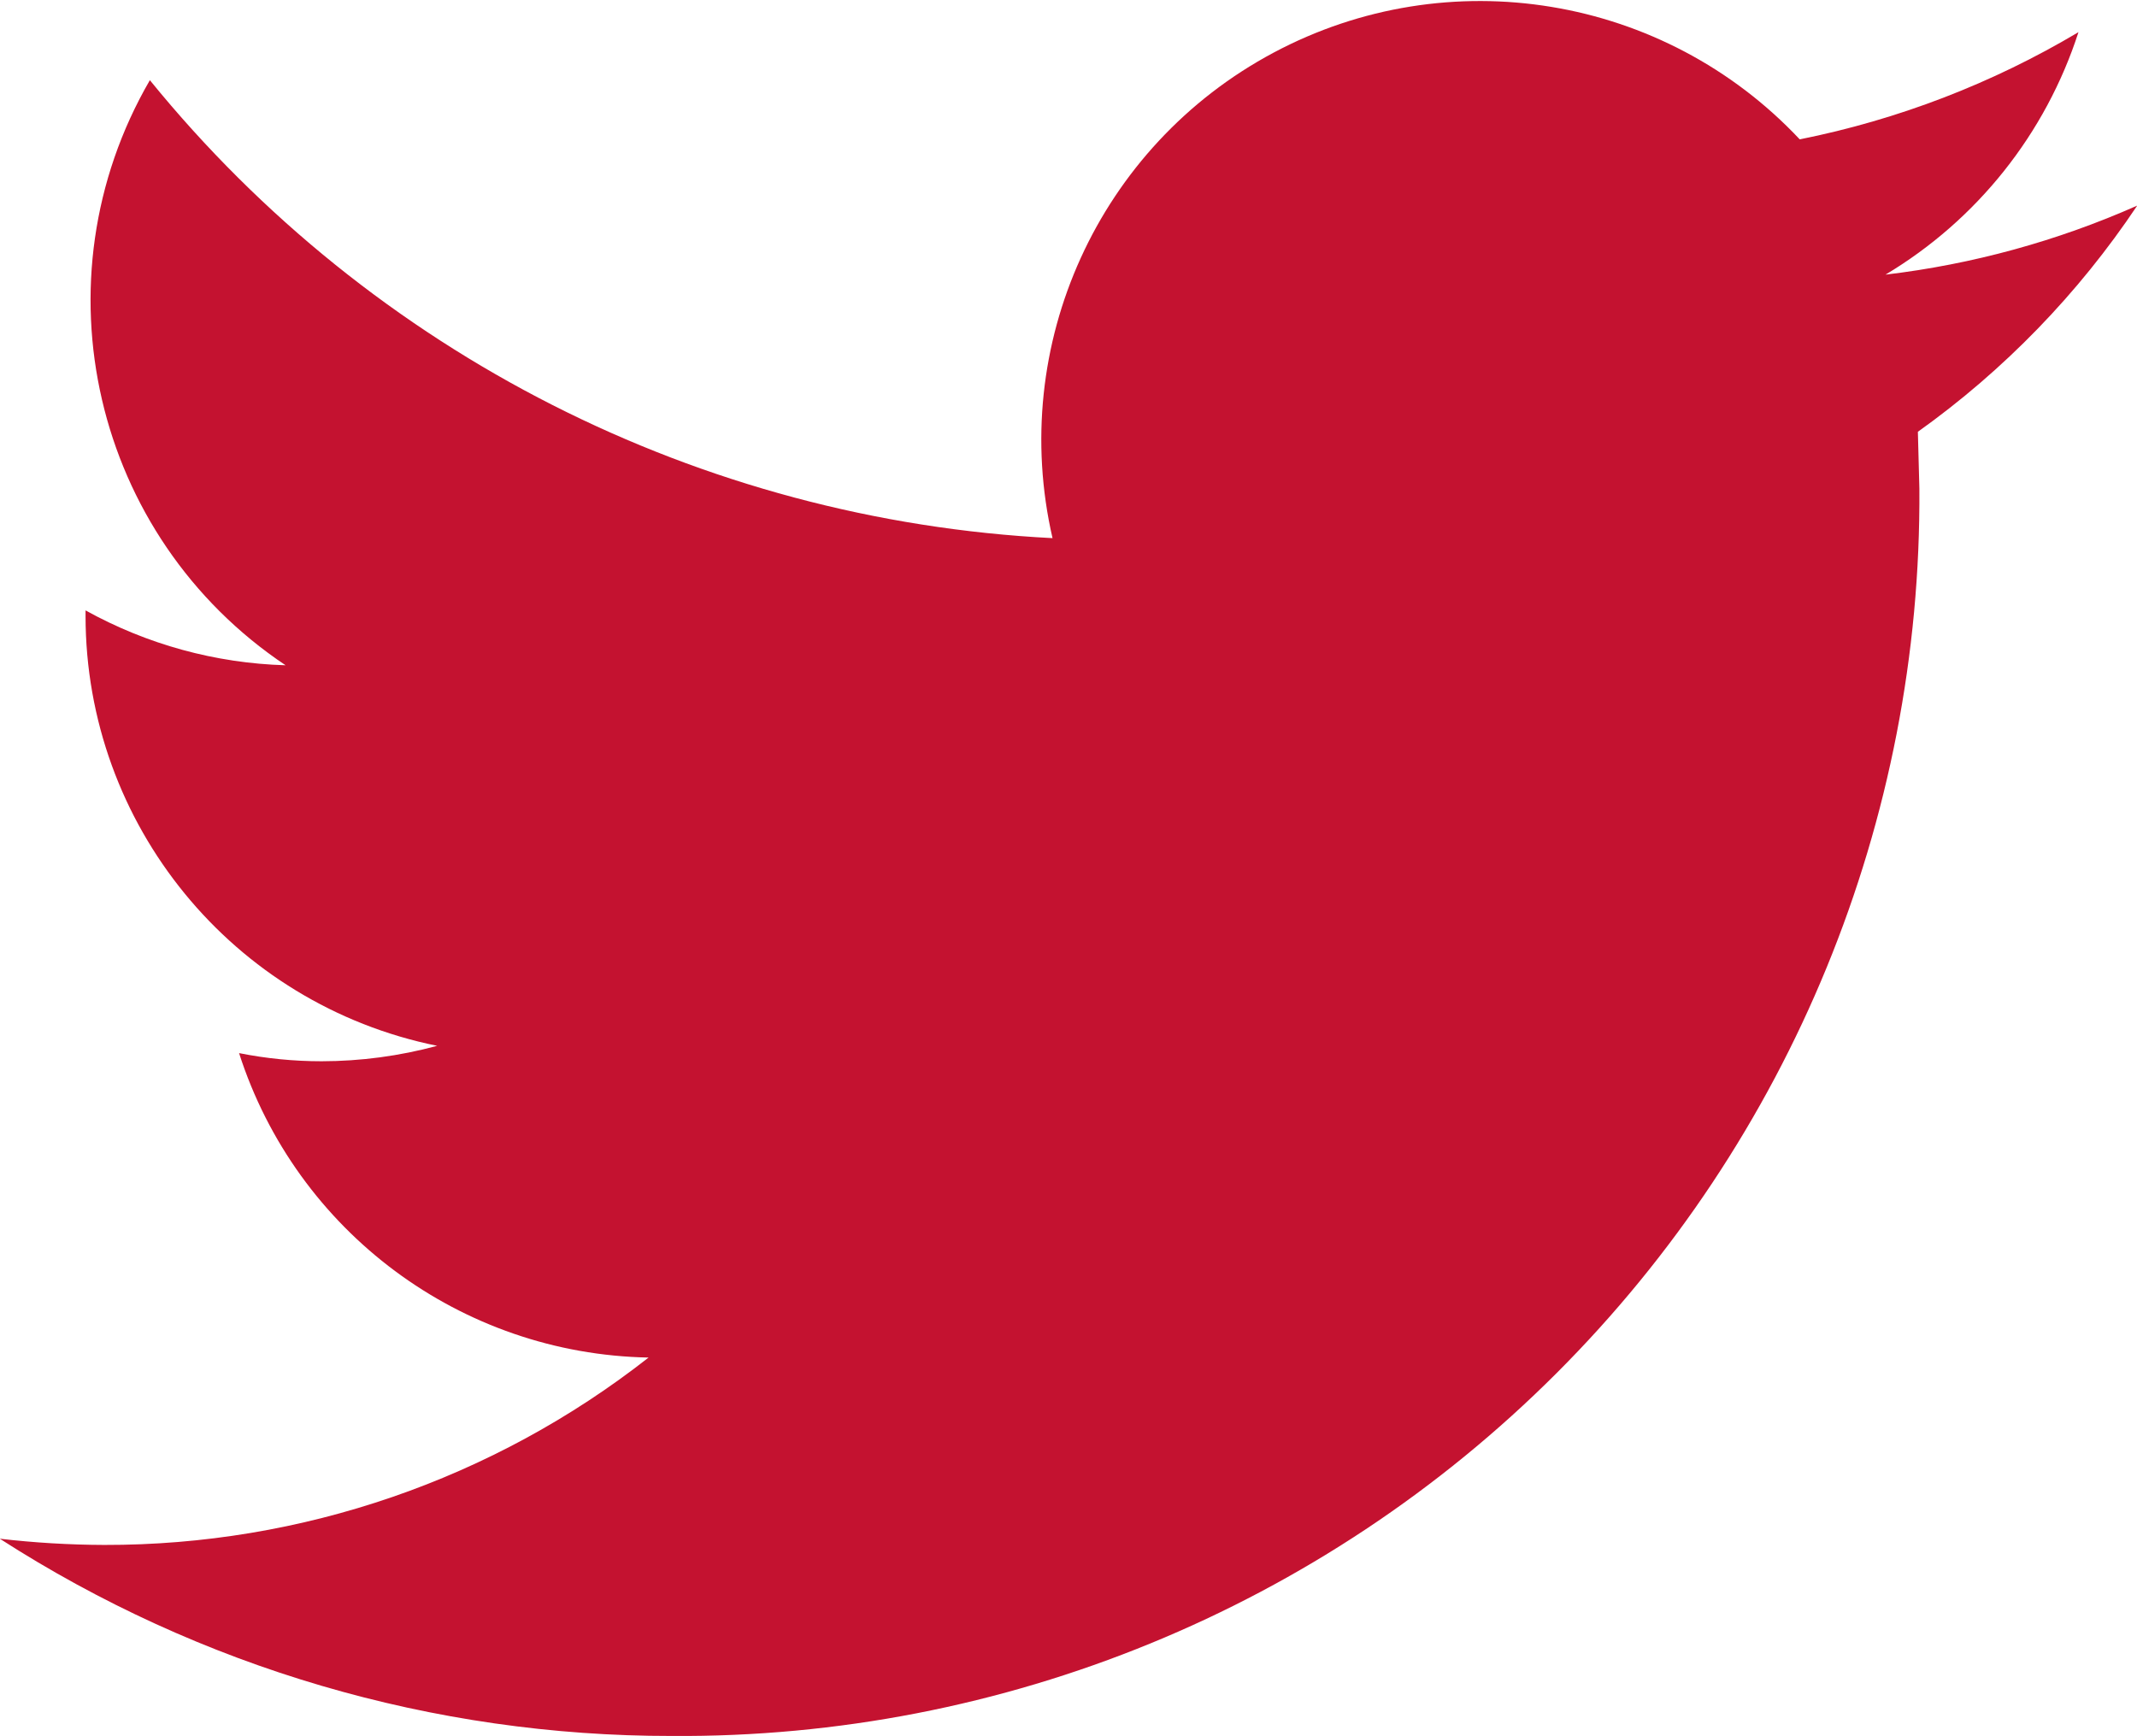
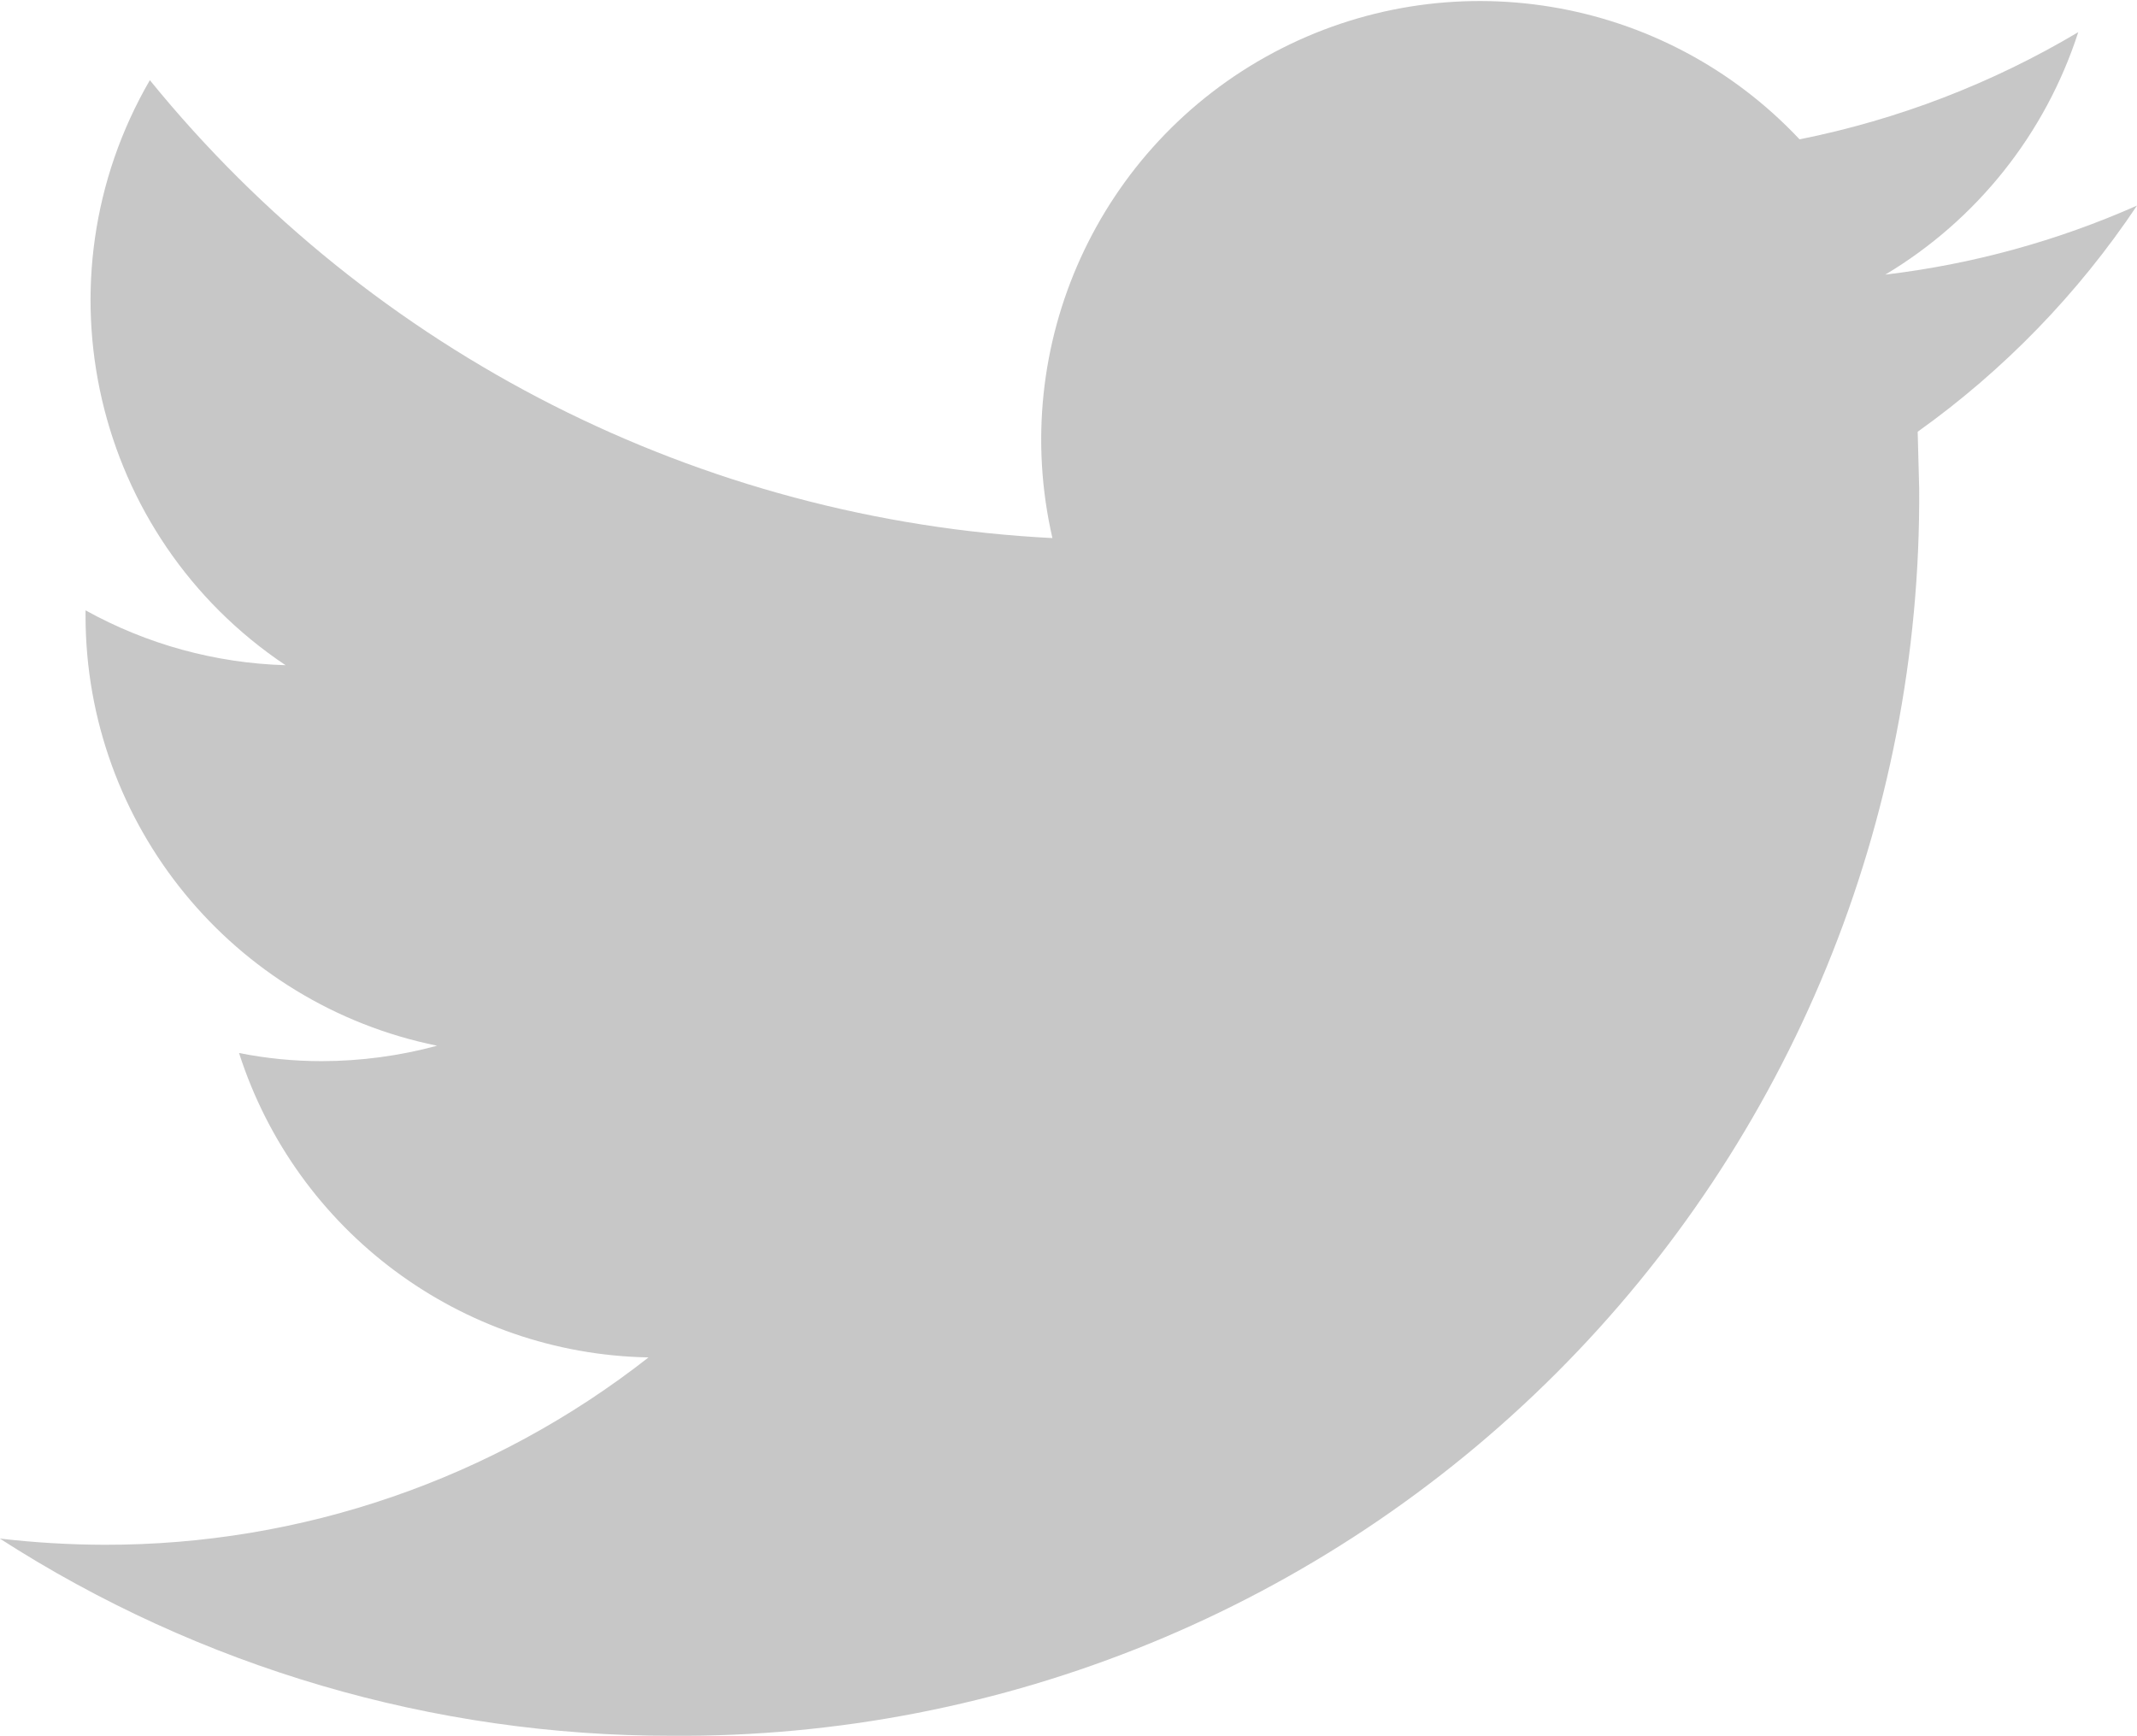
- <svg xmlns="http://www.w3.org/2000/svg" viewBox="0 0 9.967 8.097">
+ <svg xmlns="http://www.w3.org/2000/svg" viewBox="0 0 9.968 8.097">
  <defs>
    <style>
-             .cls-1{fill:#c41230}
+             .cls-1{fill:#c7c7c7}
        </style>
  </defs>
  <g id="twitter">
    <path id="Path_21" d="M9.969 58.4a4.084 4.084 0 0 1-1.174.322 2.053 2.053 0 0 0 .9-1.131 4.122 4.122 0 0 1-1.3.5 2.046 2.046 0 0 0-3.485 1.86A5.805 5.805 0 0 1 .7 57.815a2.047 2.047 0 0 0 .633 2.729 2.045 2.045 0 0 1-.933-.256v.026a2.047 2.047 0 0 0 1.64 2.005 2.071 2.071 0 0 1-.539.072 1.963 1.963 0 0 1-.385-.038 2.046 2.046 0 0 0 1.91 1.42 4.1 4.1 0 0 1-2.539.874A4.347 4.347 0 0 1 0 64.618a5.78 5.78 0 0 0 3.134.92 5.778 5.778 0 0 0 5.819-5.818l-.007-.265A4.083 4.083 0 0 0 9.969 58.4z" class="cls-1" data-name="Path 21" transform="translate(-.001 -57.441)" />
  </g>
</svg>
